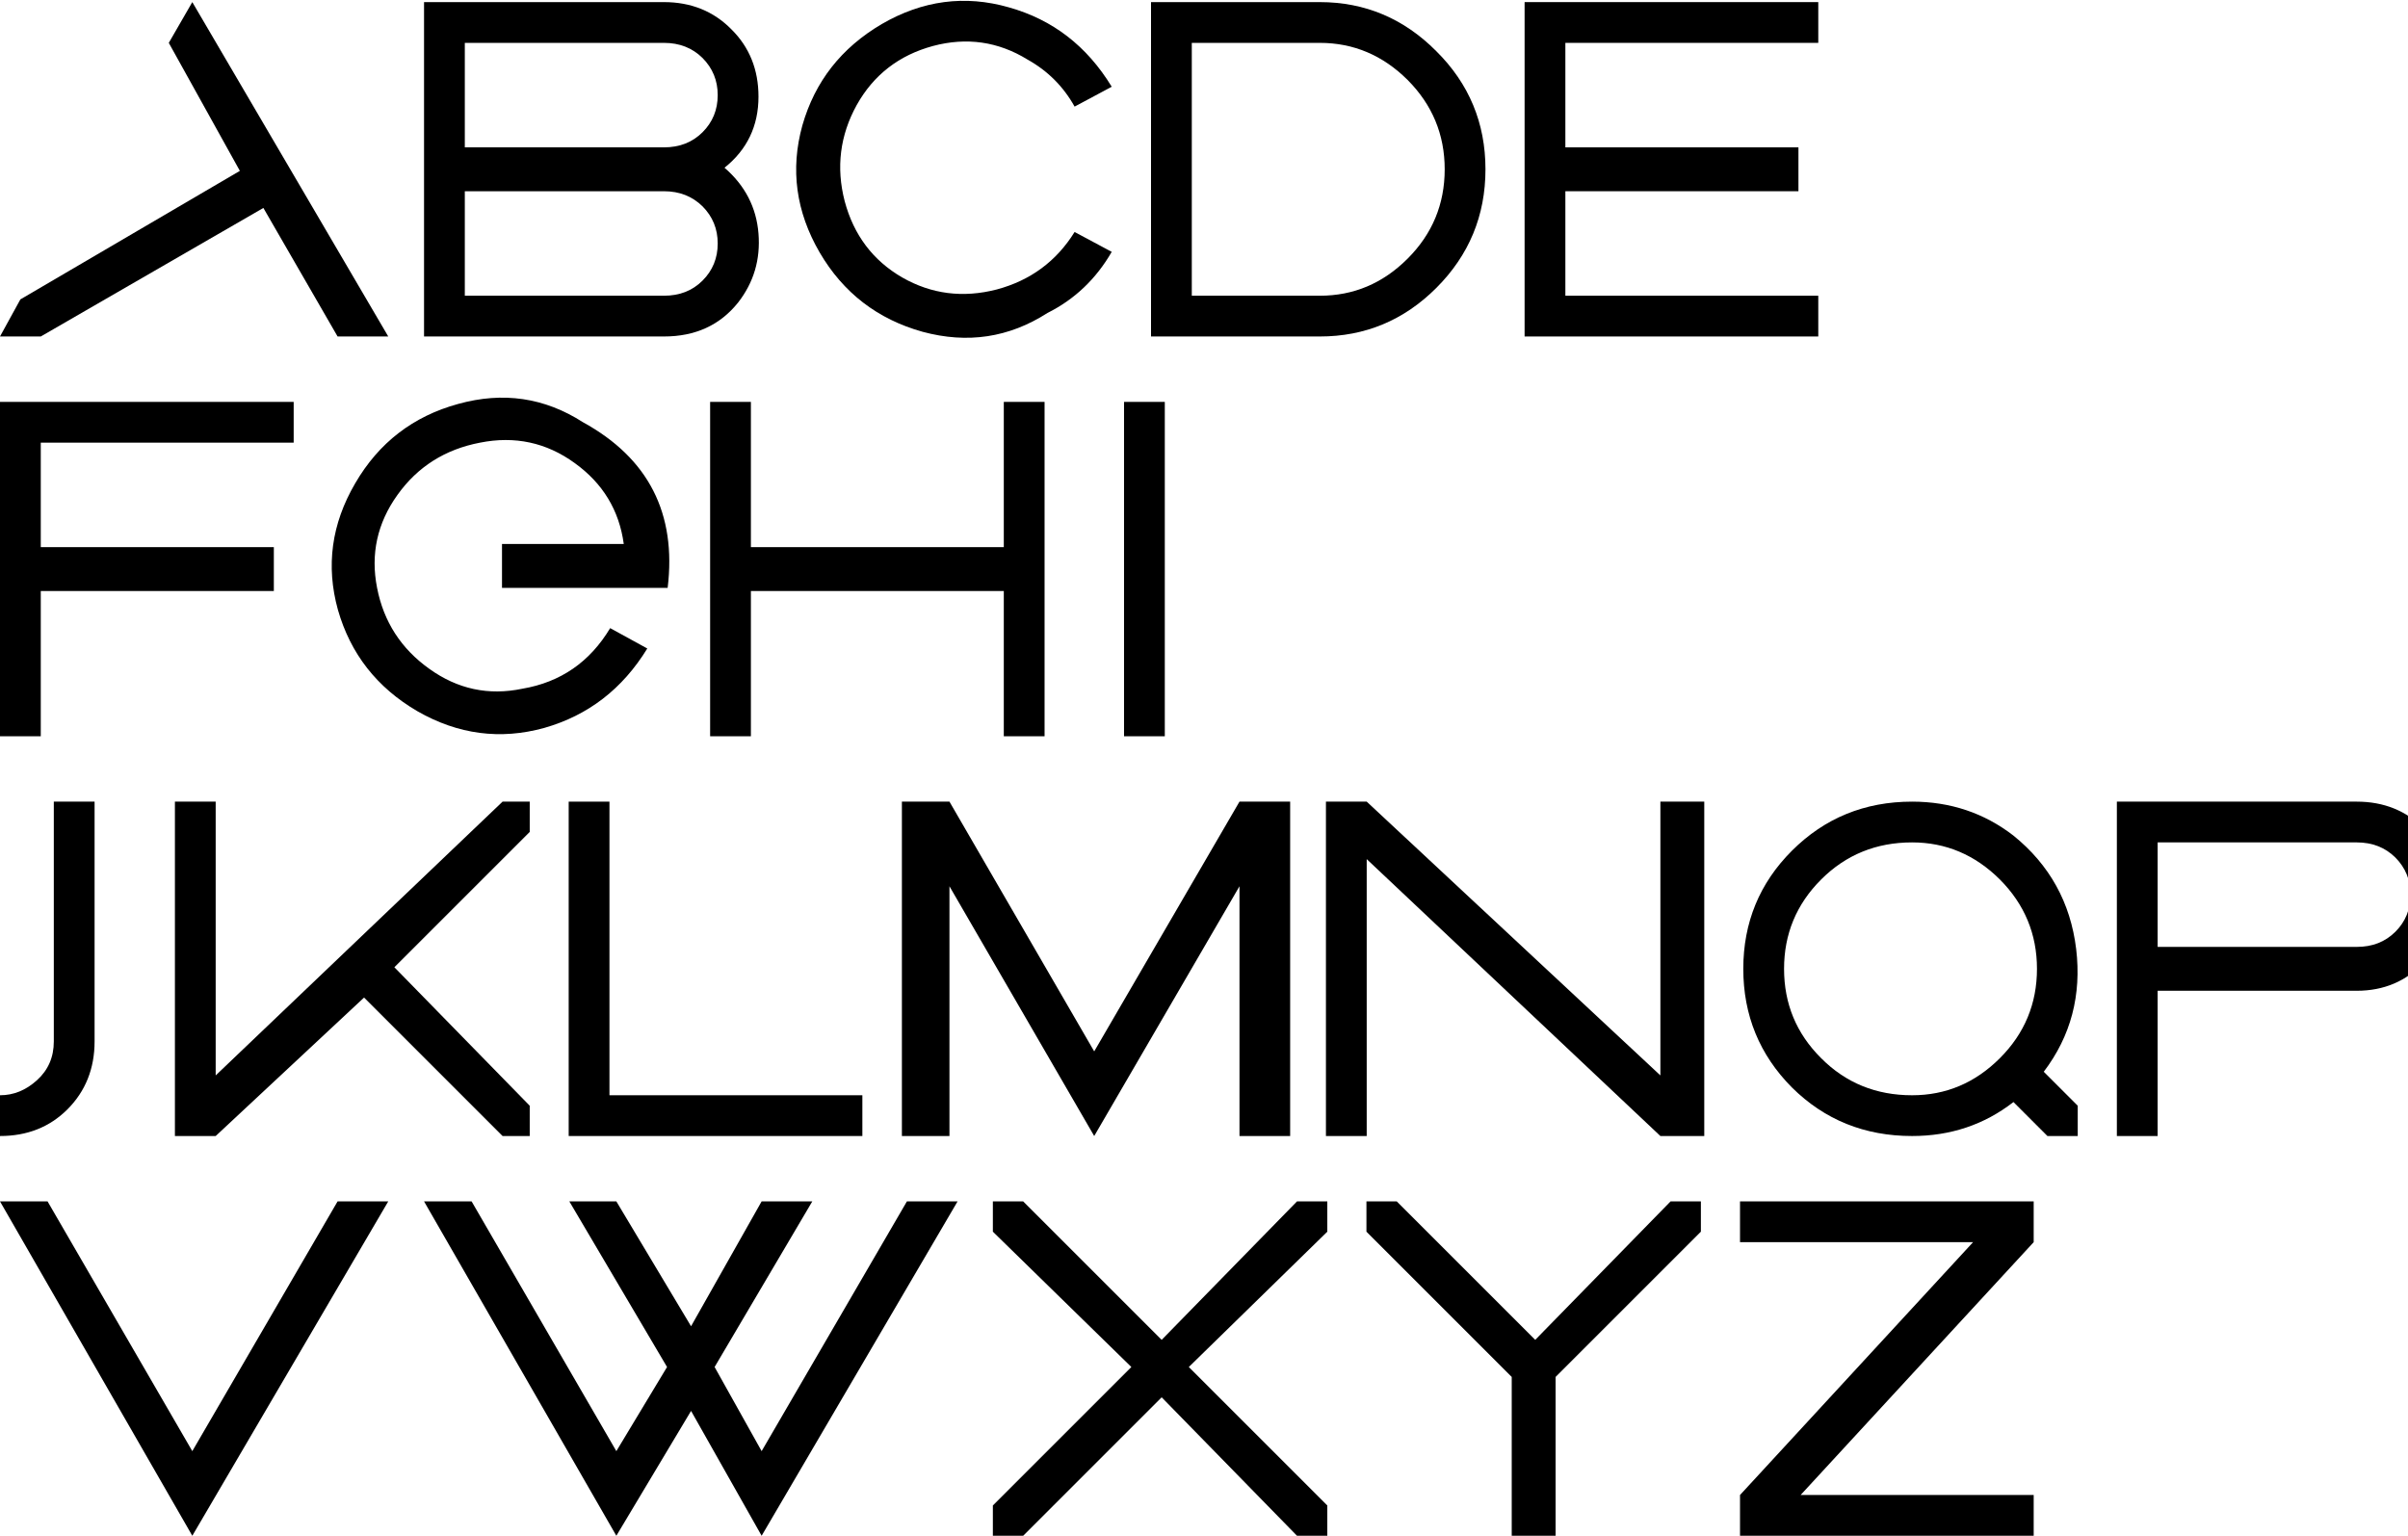
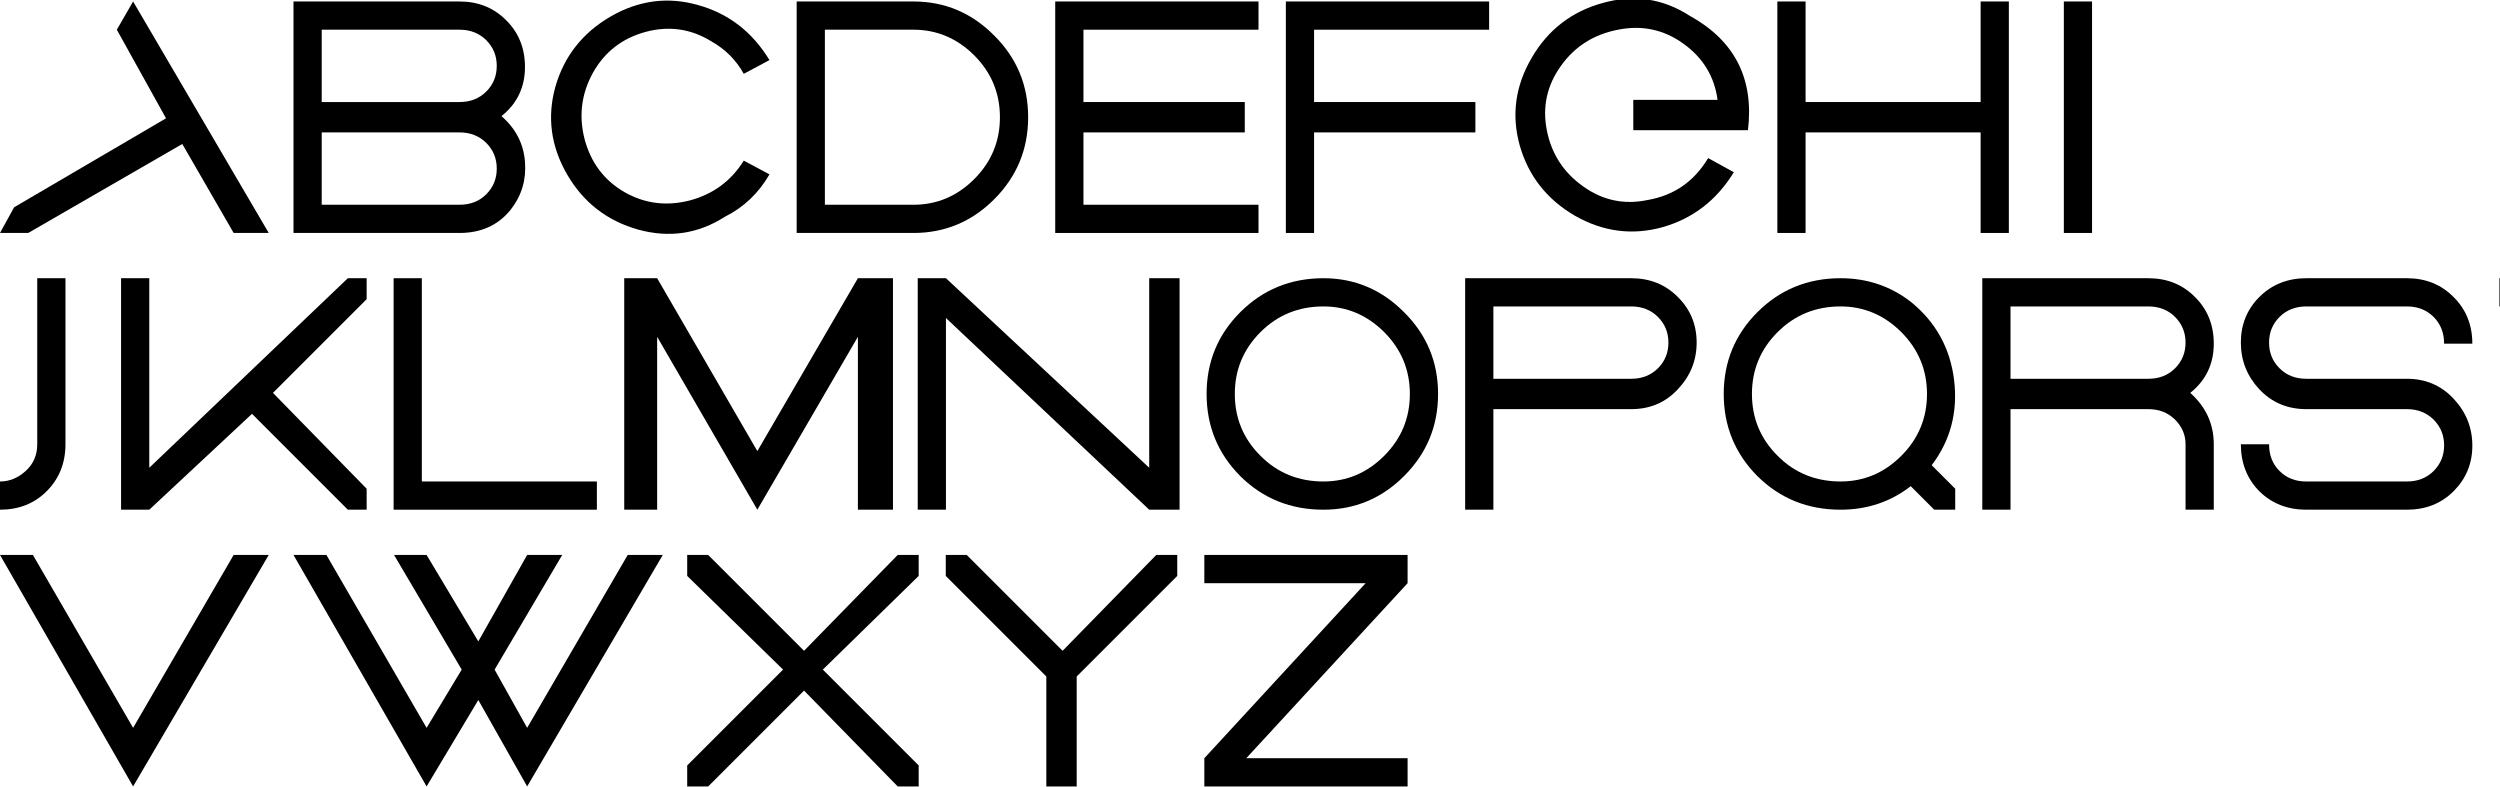
- <svg xmlns="http://www.w3.org/2000/svg" xmlns:xlink="http://www.w3.org/1999/xlink" width="72pt" height="45.929pt" viewBox="0 0 72 45.929" version="1.1">
+ <svg xmlns="http://www.w3.org/2000/svg" xmlns:xlink="http://www.w3.org/1999/xlink" width="108pt" height="33.974pt" viewBox="0 0 108 33.974" version="1.1">
  <defs>
    <g>
      <symbol overflow="visible" id="glyph0-0">
        <path style="stroke:none;" d="M 0.297 0 L 0.297 -6.672 L 2.734 -6.672 L 2.734 0 Z M 0.609 -0.297 L 2.422 -0.297 L 2.422 -6.359 L 0.609 -6.359 Z M 0.609 -0.297 " />
      </symbol>
      <symbol overflow="visible" id="glyph0-1">
        <path style="stroke:none;" d="M 7.172 -4.953 L 5.047 -8.781 L 5.75 -10 L 11.609 0 L 10.094 0 L 7.875 -3.844 L 1.219 0 L 0 0 L 0.609 -1.109 Z M 7.172 -4.953 Z M 7.172 -4.953 " />
      </symbol>
      <symbol overflow="visible" id="glyph0-2">
        <path style="stroke:none;" d="M 0 -10 L 1.219 -10 L 1.219 0 L 0 0 Z M 0 -10 Z M 1.219 -10 L 7.172 -10 C 7.984 -10 8.656 -9.727 9.188 -9.188 C 9.727 -8.656 10 -7.984 10 -7.172 C 10 -6.297 9.66 -5.586 8.984 -5.047 C 9.598 -4.516 9.938 -3.859 10 -3.078 C 10.062 -2.305 9.859 -1.617 9.391 -1.016 C 8.848 -0.336 8.109 0 7.172 0 L 1.219 0 L 1.219 -1.219 L 7.172 -1.219 C 7.641 -1.219 8.023 -1.367 8.328 -1.672 C 8.629 -1.973 8.781 -2.344 8.781 -2.781 C 8.781 -3.219 8.629 -3.586 8.328 -3.891 C 8.023 -4.191 7.641 -4.344 7.172 -4.344 L 1.219 -4.344 L 1.219 -5.656 L 7.172 -5.656 C 7.641 -5.656 8.023 -5.805 8.328 -6.109 C 8.629 -6.41 8.781 -6.781 8.781 -7.219 C 8.781 -7.656 8.629 -8.023 8.328 -8.328 C 8.023 -8.629 7.641 -8.781 7.172 -8.781 L 1.219 -8.781 Z M 1.219 -10 Z M 1.219 -10 " />
      </symbol>
      <symbol overflow="visible" id="glyph0-3">
        <path style="stroke:none;" d="M 9.391 -7.469 C 8.648 -8.688 7.625 -9.477 6.312 -9.844 C 5 -10.219 3.734 -10.051 2.516 -9.344 C 1.305 -8.633 0.516 -7.625 0.141 -6.312 C -0.223 -5 -0.051 -3.734 0.656 -2.516 C 1.363 -1.305 2.391 -0.516 3.734 -0.141 C 5.078 0.223 6.32 0.035 7.469 -0.703 C 8.281 -1.109 8.922 -1.719 9.391 -2.531 L 8.281 -3.125 C 7.738 -2.25 6.961 -1.676 5.953 -1.406 C 4.941 -1.145 4 -1.266 3.125 -1.766 C 2.25 -2.273 1.676 -3.035 1.406 -4.047 C 1.145 -5.055 1.266 -6.016 1.766 -6.922 C 2.273 -7.828 3.035 -8.414 4.047 -8.688 C 5.055 -8.957 6 -8.82 6.875 -8.281 C 7.477 -7.945 7.945 -7.477 8.281 -6.875 Z M 9.391 -7.469 Z M 9.391 -7.469 " />
      </symbol>
      <symbol overflow="visible" id="glyph0-4">
        <path style="stroke:none;" d="M 0 0 L 5.047 0 C 6.398 0 7.562 -0.484 8.531 -1.453 C 9.508 -2.43 10 -3.613 10 -5 C 10 -6.383 9.508 -7.562 8.531 -8.531 C 7.562 -9.508 6.398 -10 5.047 -10 L 0 -10 L 1.219 -8.781 L 5.047 -8.781 C 6.055 -8.781 6.93 -8.41 7.672 -7.672 C 8.41 -6.93 8.781 -6.039 8.781 -5 C 8.781 -3.957 8.41 -3.066 7.672 -2.328 C 6.93 -1.586 6.055 -1.219 5.047 -1.219 L 1.219 -1.219 Z M 0 0 Z M 0 0 L 0 -10 L 1.219 -8.781 L 1.219 -1.219 Z M 0 0 Z M 0 0 " />
      </symbol>
      <symbol overflow="visible" id="glyph0-5">
        <path style="stroke:none;" d="M 0 -10 L 8.781 -10 L 8.781 -8.781 L 1.219 -8.781 L 1.219 -5.656 L 8.188 -5.656 L 8.188 -4.344 L 1.219 -4.344 L 1.219 -1.219 L 8.781 -1.219 L 8.781 0 L 0 0 Z M 0 -10 Z M 0 -10 " />
      </symbol>
      <symbol overflow="visible" id="glyph0-6">
        <path style="stroke:none;" d="M 0 -10 L 8.781 -10 L 8.781 -8.781 L 1.219 -8.781 L 1.219 -5.656 L 8.188 -5.656 L 8.188 -4.344 L 1.219 -4.344 L 1.219 0 L 0 0 Z M 0 -10 Z M 0 -10 " />
      </symbol>
      <symbol overflow="visible" id="glyph0-7">
        <path style="stroke:none;" d="M 9.391 -2.625 C 8.648 -1.414 7.625 -0.625 6.312 -0.25 C 5 0.113 3.734 -0.051 2.516 -0.75 C 1.305 -1.457 0.516 -2.469 0.141 -3.781 C -0.223 -5.094 -0.051 -6.352 0.656 -7.562 C 1.363 -8.781 2.391 -9.57 3.734 -9.938 C 5.078 -10.312 6.32 -10.129 7.469 -9.391 C 9.426 -8.316 10.27 -6.664 10 -4.438 L 5.047 -4.438 L 5.047 -5.75 L 8.688 -5.75 C 8.551 -6.758 8.062 -7.566 7.219 -8.172 C 6.375 -8.785 5.43 -8.988 4.391 -8.781 C 3.348 -8.582 2.523 -8.062 1.922 -7.219 C 1.316 -6.375 1.113 -5.445 1.312 -4.438 C 1.508 -3.426 2.031 -2.617 2.875 -2.016 C 3.719 -1.41 4.645 -1.211 5.656 -1.422 C 6.801 -1.617 7.676 -2.223 8.281 -3.234 Z M 9.391 -2.625 Z M 9.391 -2.625 " />
      </symbol>
      <symbol overflow="visible" id="glyph0-8">
        <path style="stroke:none;" d="M 0 0 L 1.219 0 L 1.219 -4.344 L 8.781 -4.344 L 8.781 0 L 10 0 L 10 -10 L 8.781 -10 L 8.781 -5.656 L 1.219 -5.656 L 1.219 -10 L 0 -10 Z M 0 0 Z M 0 0 " />
      </symbol>
      <symbol overflow="visible" id="glyph0-9">
        <path style="stroke:none;" d="M 0 0 L 1.219 0 L 1.219 -10 L 0 -10 Z M 0 0 Z M 0 0 " />
      </symbol>
      <symbol overflow="visible" id="glyph0-10">
        <path style="stroke:none;" d="M 1.609 -10 L 2.828 -10 L 2.828 -2.828 C 2.828 -2.016 2.555 -1.336 2.016 -0.797 C 1.484 -0.266 0.812 0 0 0 L 0 -1.219 C 0.406 -1.219 0.773 -1.367 1.109 -1.672 C 1.441 -1.973 1.609 -2.359 1.609 -2.828 Z M 1.609 -10 Z M 1.609 -10 " />
      </symbol>
      <symbol overflow="visible" id="glyph0-11">
        <path style="stroke:none;" d="M 0 -10 L 1.219 -10 L 1.219 -1.812 L 9.797 -10 L 10.609 -10 L 10.609 -9.094 L 6.562 -5.047 L 10.609 -0.906 L 10.609 0 L 9.797 0 L 5.656 -4.141 L 1.219 0 L 0 0 Z M 0 -10 Z M 0 -10 " />
      </symbol>
      <symbol overflow="visible" id="glyph0-12">
        <path style="stroke:none;" d="M 0 -10 L 1.219 -10 L 1.219 -1.219 L 8.781 -1.219 L 8.781 0 L 0 0 Z M 0 -10 Z M 0 -10 " />
      </symbol>
      <symbol overflow="visible" id="glyph0-13">
        <path style="stroke:none;" d="M 1.422 -10 L 0 -10 L 0 0 L 1.422 0 L 1.422 -7.469 L 5.75 0 L 10.094 -7.469 L 10.094 0 L 11.609 0 L 11.609 -10 L 10.094 -10 L 5.75 -2.531 Z M 1.422 -10 Z M 1.422 -10 " />
      </symbol>
      <symbol overflow="visible" id="glyph0-14">
        <path style="stroke:none;" d="M 0 -10 L 1.219 -10 L 10 -1.812 L 10 -10 L 11.312 -10 L 11.312 0 L 10 0 L 1.219 -8.281 L 1.219 0 L 0 0 Z M 0 -10 Z M 0 -10 " />
      </symbol>
      <symbol overflow="visible" id="glyph0-15">
-         <path style="stroke:none;" d="M 5.047 -10 C 3.629 -10 2.43 -9.508 1.453 -8.531 C 0.484 -7.562 0 -6.383 0 -5 C 0 -3.613 0.484 -2.43 1.453 -1.453 C 2.43 -0.484 3.629 0 5.047 0 L 5.047 -1.219 C 3.973 -1.219 3.066 -1.586 2.328 -2.328 C 1.586 -3.066 1.219 -3.957 1.219 -5 C 1.219 -6.039 1.586 -6.93 2.328 -7.672 C 3.066 -8.41 3.973 -8.781 5.047 -8.781 Z M 5.047 -10 Z M 5.047 0 C 6.191 0 7.203 -0.336 8.078 -1.016 L 9.094 0 L 10 0 L 10 -0.906 L 8.984 -1.922 C 9.797 -2.992 10.117 -4.219 9.953 -5.594 C 9.785 -6.977 9.16 -8.109 8.078 -8.984 C 7.203 -9.66 6.191 -10 5.047 -10 L 5.047 -8.781 C 6.055 -8.781 6.93 -8.41 7.672 -7.672 C 8.41 -6.93 8.781 -6.039 8.781 -5 C 8.781 -3.957 8.41 -3.066 7.672 -2.328 C 6.93 -1.586 6.055 -1.219 5.047 -1.219 Z M 5.047 0 Z M 5.047 0 " />
+         <path style="stroke:none;" d="M 5.047 0 C 3.629 0 2.43 -0.484 1.453 -1.453 C 0.484 -2.43 0 -3.613 0 -5 C 0 -6.383 0.484 -7.562 1.453 -8.531 C 2.43 -9.508 3.629 -10 5.047 -10 L 5.047 -8.781 C 3.973 -8.781 3.066 -8.41 2.328 -7.672 C 1.586 -6.93 1.219 -6.039 1.219 -5 C 1.219 -3.957 1.586 -3.066 2.328 -2.328 C 3.066 -1.586 3.973 -1.219 5.047 -1.219 Z M 5.047 0 Z M 5.047 -10 C 6.398 -10 7.562 -9.508 8.531 -8.531 C 9.508 -7.562 10 -6.383 10 -5 C 10 -3.613 9.508 -2.43 8.531 -1.453 C 7.562 -0.484 6.398 0 5.047 0 L 5.047 -1.219 C 6.055 -1.219 6.93 -1.586 7.672 -2.328 C 8.41 -3.066 8.781 -3.957 8.781 -5 C 8.781 -6.039 8.41 -6.93 7.672 -7.672 C 6.93 -8.41 6.055 -8.781 5.047 -8.781 Z M 5.047 -10 Z M 5.047 -10 " />
      </symbol>
      <symbol overflow="visible" id="glyph0-16">
        <path style="stroke:none;" d="M 0 -10 L 1.219 -10 L 1.219 0 L 0 0 Z M 0 -10 Z M 1.219 -10 L 7.172 -10 C 7.984 -10 8.656 -9.727 9.188 -9.188 C 9.727 -8.656 10 -8 10 -7.219 C 10 -6.445 9.727 -5.773 9.188 -5.203 C 8.656 -4.629 7.984 -4.344 7.172 -4.344 L 1.219 -4.344 L 1.219 -5.656 L 7.172 -5.656 C 7.641 -5.656 8.023 -5.805 8.328 -6.109 C 8.629 -6.41 8.781 -6.781 8.781 -7.219 C 8.781 -7.656 8.629 -8.023 8.328 -8.328 C 8.023 -8.629 7.641 -8.781 7.172 -8.781 L 1.219 -8.781 Z M 1.219 -10 Z M 1.219 -10 " />
      </symbol>
      <symbol overflow="visible" id="glyph0-17">
+         <path style="stroke:none;" d="M 5.047 -10 C 3.629 -10 2.43 -9.508 1.453 -8.531 C 0.484 -7.562 0 -6.383 0 -5 C 0 -3.613 0.484 -2.43 1.453 -1.453 C 2.43 -0.484 3.629 0 5.047 0 L 5.047 -1.219 C 3.973 -1.219 3.066 -1.586 2.328 -2.328 C 1.586 -3.066 1.219 -3.957 1.219 -5 C 1.219 -6.039 1.586 -6.93 2.328 -7.672 C 3.066 -8.41 3.973 -8.781 5.047 -8.781 Z M 5.047 -10 Z M 5.047 0 C 6.191 0 7.203 -0.336 8.078 -1.016 L 9.094 0 L 10 0 L 10 -0.906 L 8.984 -1.922 C 9.797 -2.992 10.117 -4.219 9.953 -5.594 C 9.785 -6.977 9.16 -8.109 8.078 -8.984 C 7.203 -9.66 6.191 -10 5.047 -10 L 5.047 -8.781 C 6.055 -8.781 6.93 -8.41 7.672 -7.672 C 8.41 -6.93 8.781 -6.039 8.781 -5 C 8.781 -3.957 8.41 -3.066 7.672 -2.328 C 6.93 -1.586 6.055 -1.219 5.047 -1.219 Z M 5.047 0 Z M 5.047 0 " />
+       </symbol>
+       <symbol overflow="visible" id="glyph0-18">
        <path style="stroke:none;" d="M 0 -10 L 1.219 -10 L 1.219 0 L 0 0 Z M 0 -10 Z M 1.219 -10 L 7.172 -10 C 7.984 -10 8.656 -9.727 9.188 -9.188 C 9.727 -8.656 10 -7.984 10 -7.172 C 10 -6.297 9.66 -5.586 8.984 -5.047 C 9.66 -4.441 10 -3.703 10 -2.828 L 10 0 L 8.781 0 L 8.781 -2.828 C 8.781 -3.234 8.629 -3.586 8.328 -3.891 C 8.023 -4.191 7.641 -4.344 7.172 -4.344 L 1.219 -4.344 L 1.219 -5.656 L 7.172 -5.656 C 7.641 -5.656 8.023 -5.805 8.328 -6.109 C 8.629 -6.41 8.781 -6.781 8.781 -7.219 C 8.781 -7.656 8.629 -8.023 8.328 -8.328 C 8.023 -8.629 7.641 -8.781 7.172 -8.781 L 1.219 -8.781 Z M 1.219 -10 Z M 1.219 -10 " />
      </symbol>
-       <symbol overflow="visible" id="glyph0-18">
+       <symbol overflow="visible" id="glyph0-19">
        <path style="stroke:none;" d="M 10 -7.172 C 10 -7.984 9.727 -8.656 9.188 -9.188 C 8.656 -9.727 7.984 -10 7.172 -10 L 2.828 -10 C 2.016 -10 1.336 -9.727 0.797 -9.188 C 0.266 -8.656 0 -8 0 -7.219 C 0 -6.445 0.266 -5.773 0.797 -5.203 C 1.336 -4.629 2.016 -4.344 2.828 -4.344 L 7.172 -4.344 C 7.641 -4.344 8.023 -4.191 8.328 -3.891 C 8.629 -3.586 8.781 -3.219 8.781 -2.781 C 8.781 -2.344 8.629 -1.973 8.328 -1.672 C 8.023 -1.367 7.641 -1.219 7.172 -1.219 L 2.828 -1.219 C 2.359 -1.219 1.973 -1.367 1.672 -1.672 C 1.367 -1.973 1.219 -2.359 1.219 -2.828 L 0 -2.828 C 0 -2.016 0.266 -1.336 0.797 -0.797 C 1.336 -0.266 2.016 0 2.828 0 L 7.172 0 C 7.984 0 8.656 -0.266 9.188 -0.797 C 9.727 -1.336 10 -1.992 10 -2.766 C 10 -3.547 9.727 -4.223 9.188 -4.797 C 8.656 -5.367 7.984 -5.656 7.172 -5.656 L 2.828 -5.656 C 2.359 -5.656 1.973 -5.805 1.672 -6.109 C 1.367 -6.41 1.219 -6.781 1.219 -7.219 C 1.219 -7.656 1.367 -8.023 1.672 -8.328 C 1.973 -8.629 2.359 -8.781 2.828 -8.781 L 7.172 -8.781 C 7.641 -8.781 8.023 -8.629 8.328 -8.328 C 8.629 -8.023 8.781 -7.641 8.781 -7.172 Z M 10 -7.172 Z M 10 -7.172 " />
      </symbol>
-       <symbol overflow="visible" id="glyph0-19">
+       <symbol overflow="visible" id="glyph0-20">
        <path style="stroke:none;" d="M 0 -10 L 8.781 -10 L 8.781 -8.781 L 5.047 -8.781 L 5.047 0 L 3.734 0 L 3.734 -8.781 L 0 -8.781 Z M 0 -10 Z M 0 -10 " />
      </symbol>
-       <symbol overflow="visible" id="glyph0-20">
+       <symbol overflow="visible" id="glyph0-21">
        <path style="stroke:none;" d="M 0 -10 L 1.219 -10 L 1.219 -5.047 C 1.219 -3.973 1.586 -3.066 2.328 -2.328 C 3.066 -1.586 3.957 -1.219 5 -1.219 C 6.039 -1.219 6.93 -1.586 7.672 -2.328 C 8.41 -3.066 8.781 -3.973 8.781 -5.047 L 8.781 -10 L 10 -10 L 10 -5.047 C 10 -3.629 9.508 -2.43 8.531 -1.453 C 7.562 -0.484 6.383 0 5 0 C 3.613 0 2.43 -0.484 1.453 -1.453 C 0.484 -2.43 0 -3.629 0 -5.047 Z M 0 -10 Z M 0 -10 " />
      </symbol>
-       <symbol overflow="visible" id="glyph0-21">
+       <symbol overflow="visible" id="glyph0-22">
        <path style="stroke:none;" d="M 1.422 -10 L 0 -10 L 5.75 0 L 11.609 -10 L 10.094 -10 L 5.75 -2.531 Z M 1.422 -10 Z M 1.422 -10 " />
      </symbol>
-       <symbol overflow="visible" id="glyph0-22">
+       <symbol overflow="visible" id="glyph0-23">
        <path style="stroke:none;" d="M 5.75 0 L 0 -10 L 1.422 -10 L 5.75 -2.531 L 7.266 -5.047 L 4.344 -10 L 5.75 -10 L 7.984 -6.266 L 10.094 -10 L 11.609 -10 L 8.688 -5.047 L 10.094 -2.531 L 14.438 -10 L 15.953 -10 L 10.094 0 L 7.984 -3.734 Z M 5.75 0 Z M 5.75 0 " />
      </symbol>
-       <symbol overflow="visible" id="glyph0-23">
+       <symbol overflow="visible" id="glyph0-24">
        <path style="stroke:none;" d="M 10 0 L 10 -0.906 L 5.859 -5.047 L 10 -9.094 L 10 -10 L 9.094 -10 L 5.047 -5.859 L 0.906 -10 L 0 -10 L 0 -9.094 L 4.141 -5.047 L 0 -0.906 L 0 0 L 0.906 0 L 5.047 -4.141 L 9.094 0 Z M 10 0 Z M 10 0 " />
      </symbol>
-       <symbol overflow="visible" id="glyph0-24">
+       <symbol overflow="visible" id="glyph0-25">
        <path style="stroke:none;" d="M 10 -10 L 10 -9.094 L 5.656 -4.75 L 5.656 0 L 4.344 0 L 4.344 -4.75 L 0 -9.094 L 0 -10 L 0.906 -10 L 5.047 -5.859 L 9.094 -10 Z M 10 -10 Z M 10 -10 " />
      </symbol>
-       <symbol overflow="visible" id="glyph0-25">
+       <symbol overflow="visible" id="glyph0-26">
        <path style="stroke:none;" d="M 0 -10 L 0 -8.781 L 6.969 -8.781 L 0 -1.219 L 0 0 L 8.781 0 L 8.781 -1.219 L 1.812 -1.219 L 8.781 -8.781 L 8.781 -10 Z M 0 -10 Z M 0 -10 " />
      </symbol>
    </g>
    <clipPath id="clip1">
-       <path d="M 0 35 L 61 35 L 61 45.93 L 0 45.93 Z M 0 35 " />
+       <path d="M 0 23 L 61 23 L 61 33.973 L 0 33.973 Z M 0 23 " />
    </clipPath>
  </defs>
  <g id="surface1">
    <g style="fill:rgb(0%,0%,0%);fill-opacity:1;">
-       <use xlink:href="#glyph0-1" x="0" y="10.063" />
-       <use xlink:href="#glyph0-2" x="12.679" y="10.063" />
-       <use xlink:href="#glyph0-3" x="23.85" y="10.063" />
-       <use xlink:href="#glyph0-4" x="34.416" y="10.063" />
-       <use xlink:href="#glyph0-5" x="45.586" y="10.063" />
+       <use xlink:href="#glyph0-1" x="0" y="10.064" />
+       <use xlink:href="#glyph0-2" x="12.679" y="10.064" />
+       <use xlink:href="#glyph0-3" x="23.85" y="10.064" />
+       <use xlink:href="#glyph0-4" x="34.416" y="10.064" />
+       <use xlink:href="#glyph0-5" x="45.586" y="10.064" />
+       <use xlink:href="#glyph0-6" x="55.549" y="10.064" />
+       <use xlink:href="#glyph0-7" x="65.511" y="10.064" />
+       <use xlink:href="#glyph0-8" x="76.782" y="10.064" />
    </g>
    <g style="fill:rgb(0%,0%,0%);fill-opacity:1;">
-       <use xlink:href="#glyph0-6" x="0" y="22.019" />
-       <use xlink:href="#glyph0-7" x="9.963" y="22.019" />
-       <use xlink:href="#glyph0-8" x="21.233" y="22.019" />
+       <use xlink:href="#glyph0-9" x="89.158" y="10.064" />
    </g>
    <g style="fill:rgb(0%,0%,0%);fill-opacity:1;">
-       <use xlink:href="#glyph0-9" x="33.609" y="22.019" />
+       <use xlink:href="#glyph0-10" x="0" y="22.019" />
    </g>
    <g style="fill:rgb(0%,0%,0%);fill-opacity:1;">
-       <use xlink:href="#glyph0-10" x="0" y="33.974" />
-     </g>
-     <g style="fill:rgb(0%,0%,0%);fill-opacity:1;">
-       <use xlink:href="#glyph0-11" x="5.23" y="33.974" />
-       <use xlink:href="#glyph0-12" x="17.004" y="33.974" />
-       <use xlink:href="#glyph0-13" x="26.967" y="33.974" />
-       <use xlink:href="#glyph0-14" x="39.646" y="33.974" />
-       <use xlink:href="#glyph0-15" x="52.125" y="33.974" />
-       <use xlink:href="#glyph0-16" x="63.295" y="33.974" />
-       <use xlink:href="#glyph0-17" x="74.465" y="33.974" />
-       <use xlink:href="#glyph0-18" x="85.635" y="33.974" />
-       <use xlink:href="#glyph0-19" x="96.805" y="33.974" />
-       <use xlink:href="#glyph0-20" x="106.768" y="33.974" />
+       <use xlink:href="#glyph0-11" x="5.23" y="22.019" />
+       <use xlink:href="#glyph0-12" x="17.004" y="22.019" />
+       <use xlink:href="#glyph0-13" x="26.967" y="22.019" />
+       <use xlink:href="#glyph0-14" x="39.646" y="22.019" />
+       <use xlink:href="#glyph0-15" x="52.125" y="22.019" />
+       <use xlink:href="#glyph0-16" x="63.295" y="22.019" />
+       <use xlink:href="#glyph0-17" x="74.465" y="22.019" />
+       <use xlink:href="#glyph0-18" x="85.635" y="22.019" />
+       <use xlink:href="#glyph0-19" x="96.805" y="22.019" />
+       <use xlink:href="#glyph0-20" x="107.975" y="22.019" />
+       <use xlink:href="#glyph0-21" x="117.938" y="22.019" />
    </g>
    <g clip-path="url(#clip1)" clip-rule="nonzero">
      <g style="fill:rgb(0%,0%,0%);fill-opacity:1;">
-         <use xlink:href="#glyph0-21" x="0" y="45.929" />
-         <use xlink:href="#glyph0-22" x="12.679" y="45.929" />
-         <use xlink:href="#glyph0-23" x="29.687" y="45.929" />
-         <use xlink:href="#glyph0-24" x="40.857" y="45.929" />
-         <use xlink:href="#glyph0-25" x="52.027" y="45.929" />
+         <use xlink:href="#glyph0-22" x="0" y="33.974" />
+         <use xlink:href="#glyph0-23" x="12.679" y="33.974" />
+         <use xlink:href="#glyph0-24" x="29.687" y="33.974" />
+         <use xlink:href="#glyph0-25" x="40.857" y="33.974" />
+         <use xlink:href="#glyph0-26" x="52.027" y="33.974" />
      </g>
    </g>
  </g>
</svg>
